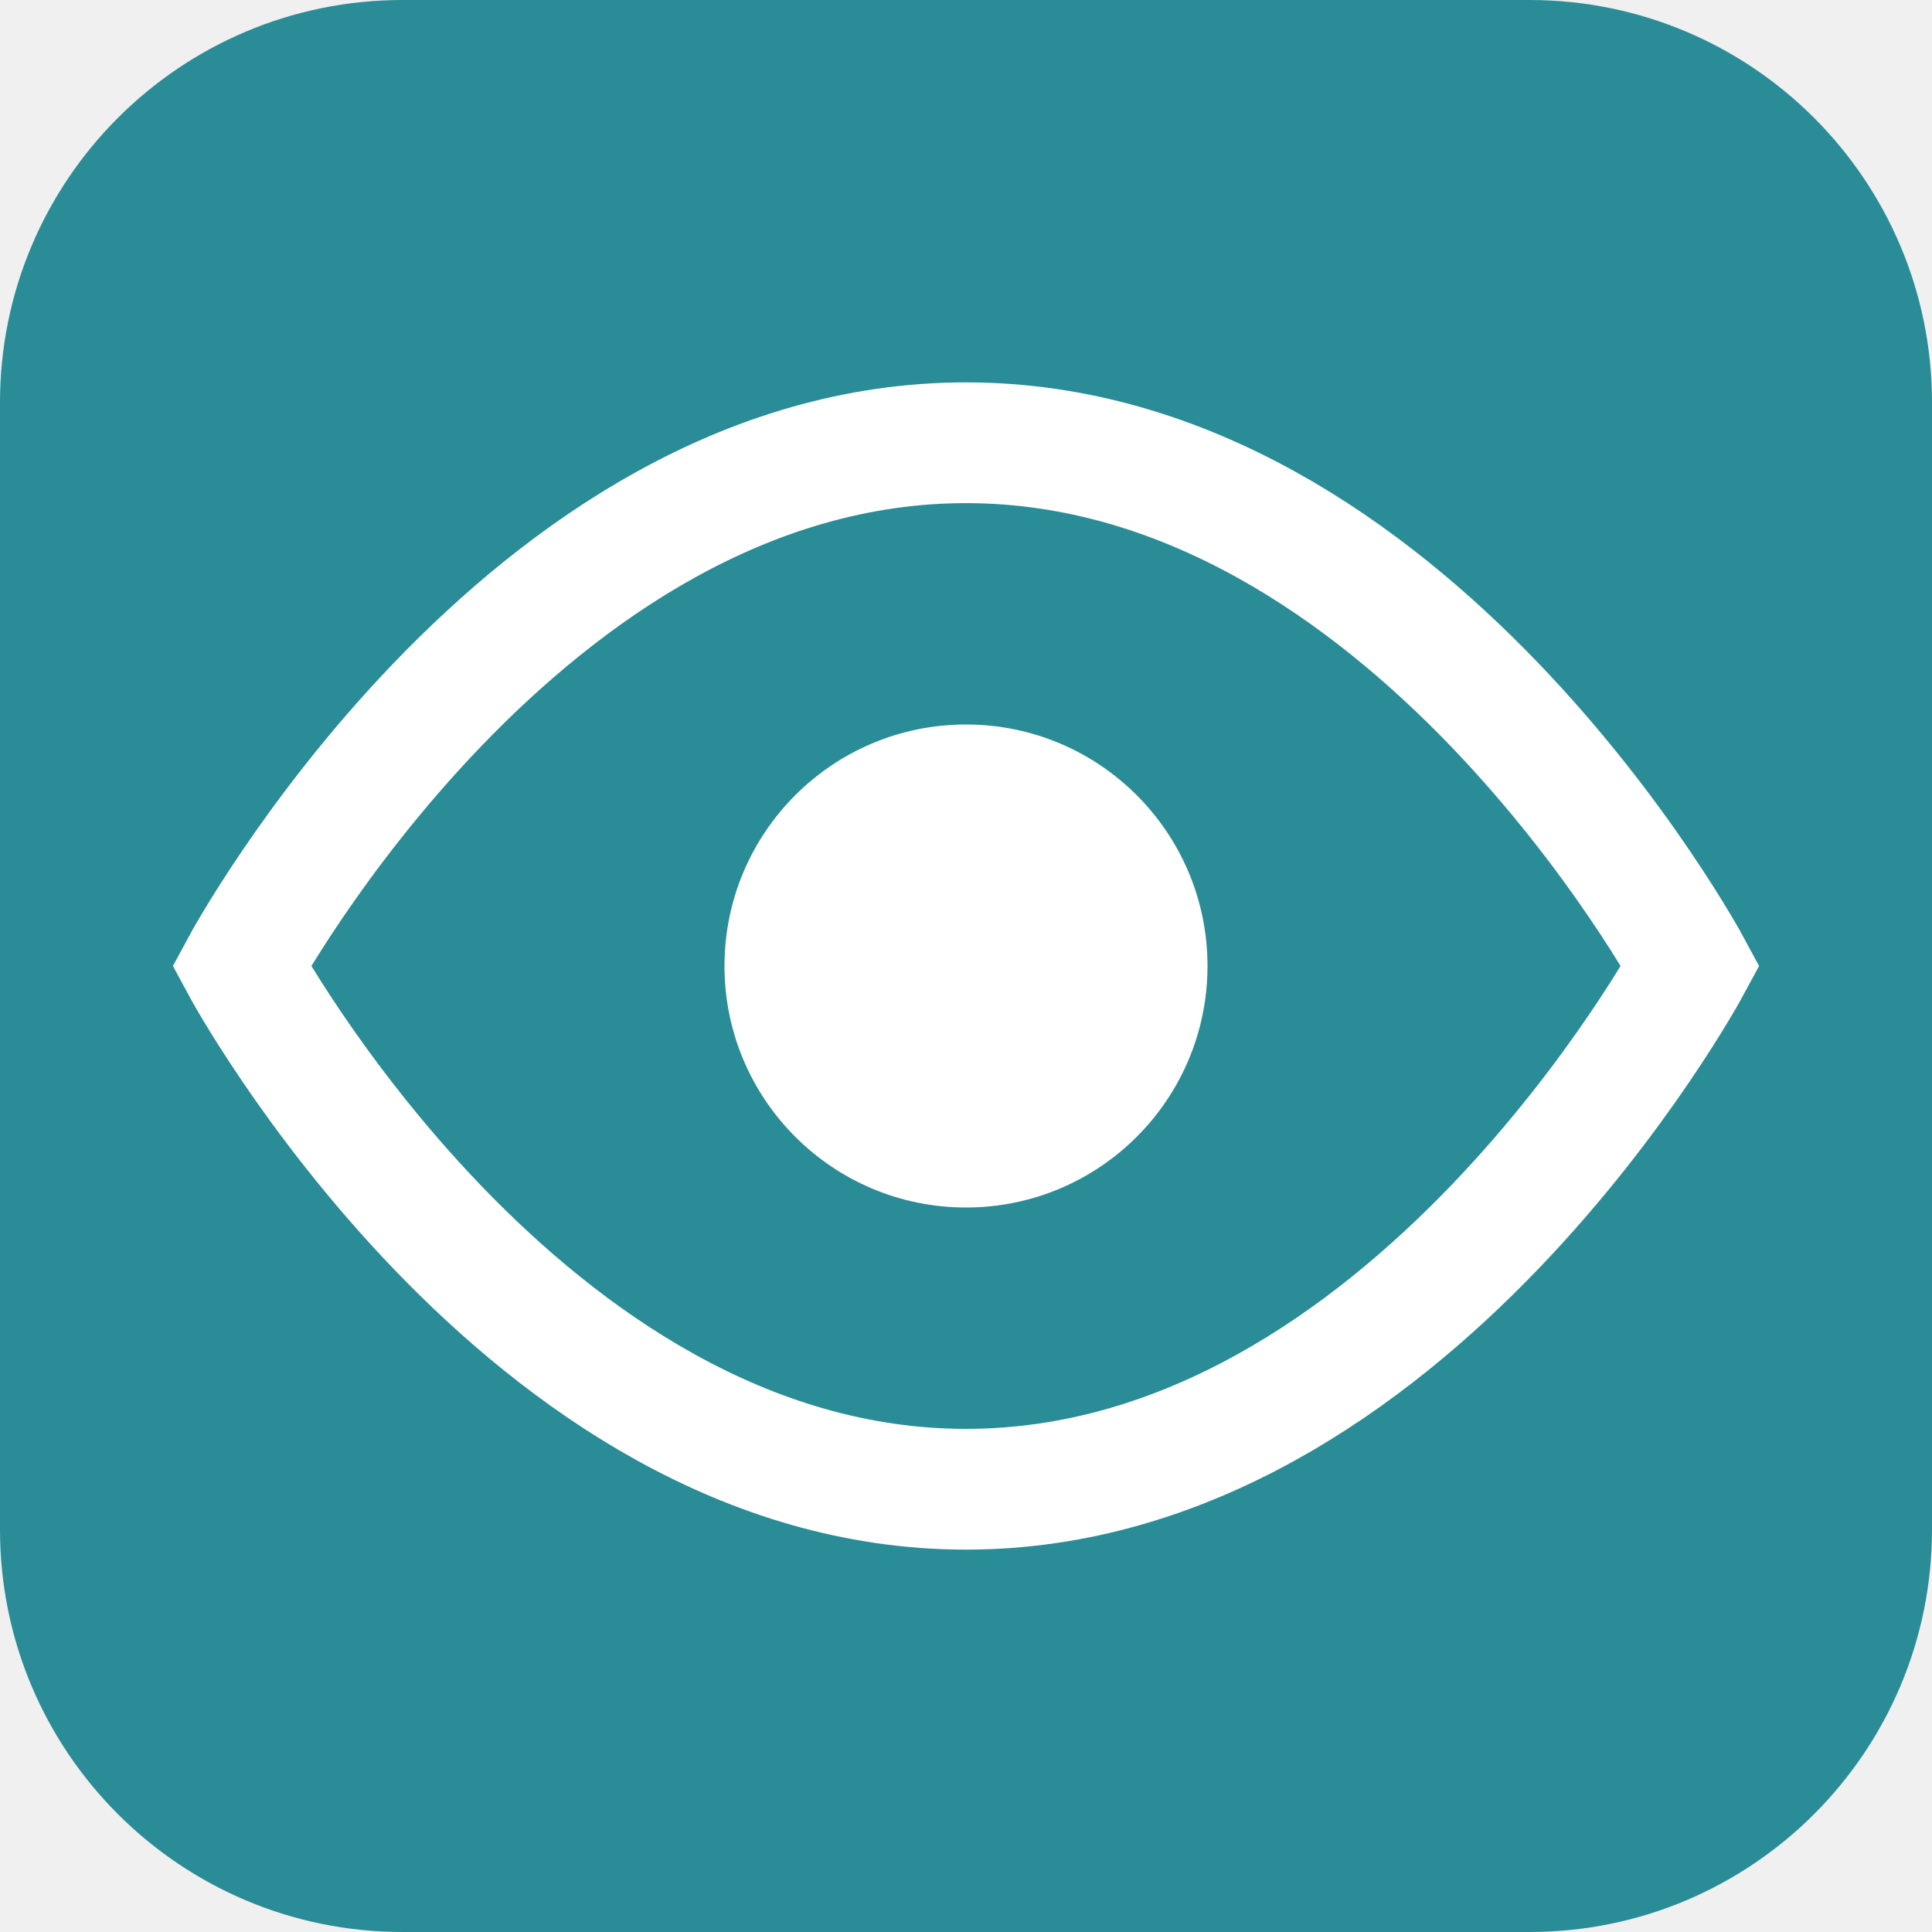
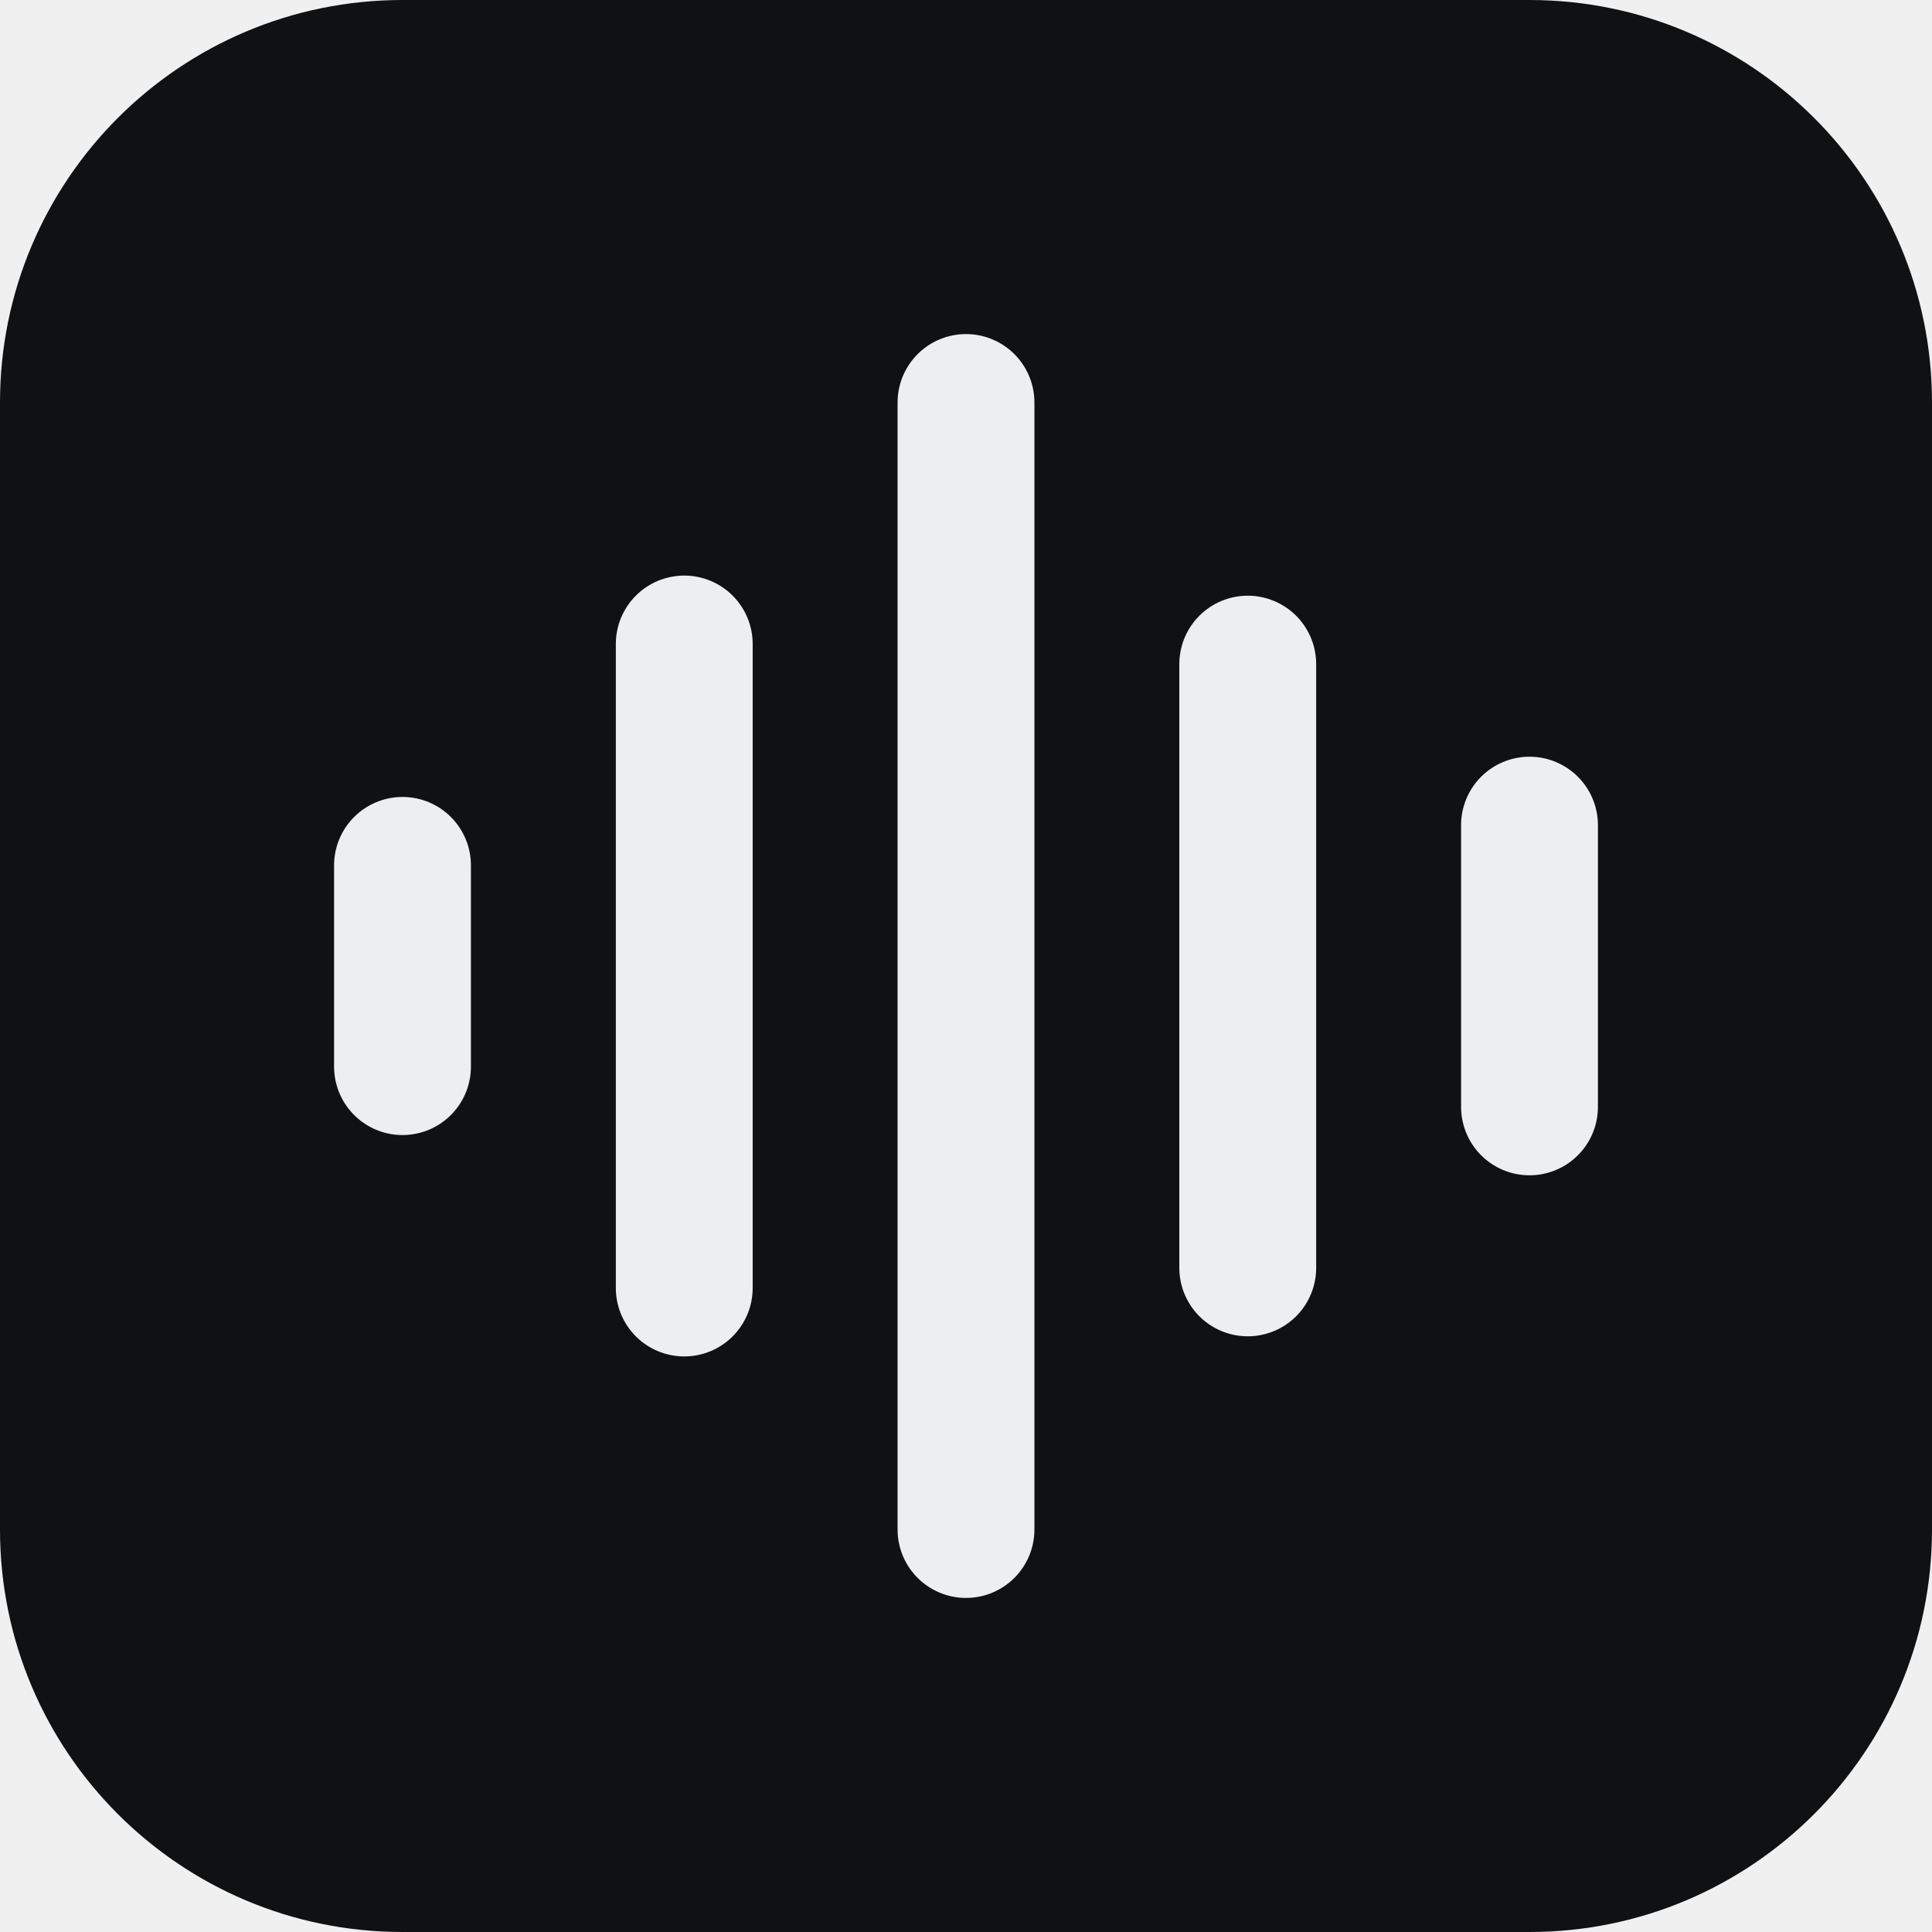
<svg xmlns="http://www.w3.org/2000/svg" viewBox="0 0 48 48">
-   <rect width="48" height="48" rx="10" fill="#2A8C96" />
-   <path d="M6 24s7-13 18-13 18 13 18 13-7 13-18 13S6 24 6 24z" fill="none" stroke="#fff" stroke-width="3" />
-   <circle cx="24" cy="24" r="6" fill="#fff" />
+   <rect width="48" height="48" rx="10" fill="#0F1113" />
+   <path d="M10 21.5v5M17 16v16M24 10v28M31 16.5v15M38 20.5v7" fill="none" stroke="#ECEEF0" stroke-width="3.4" stroke-linecap="round" />
</svg>
